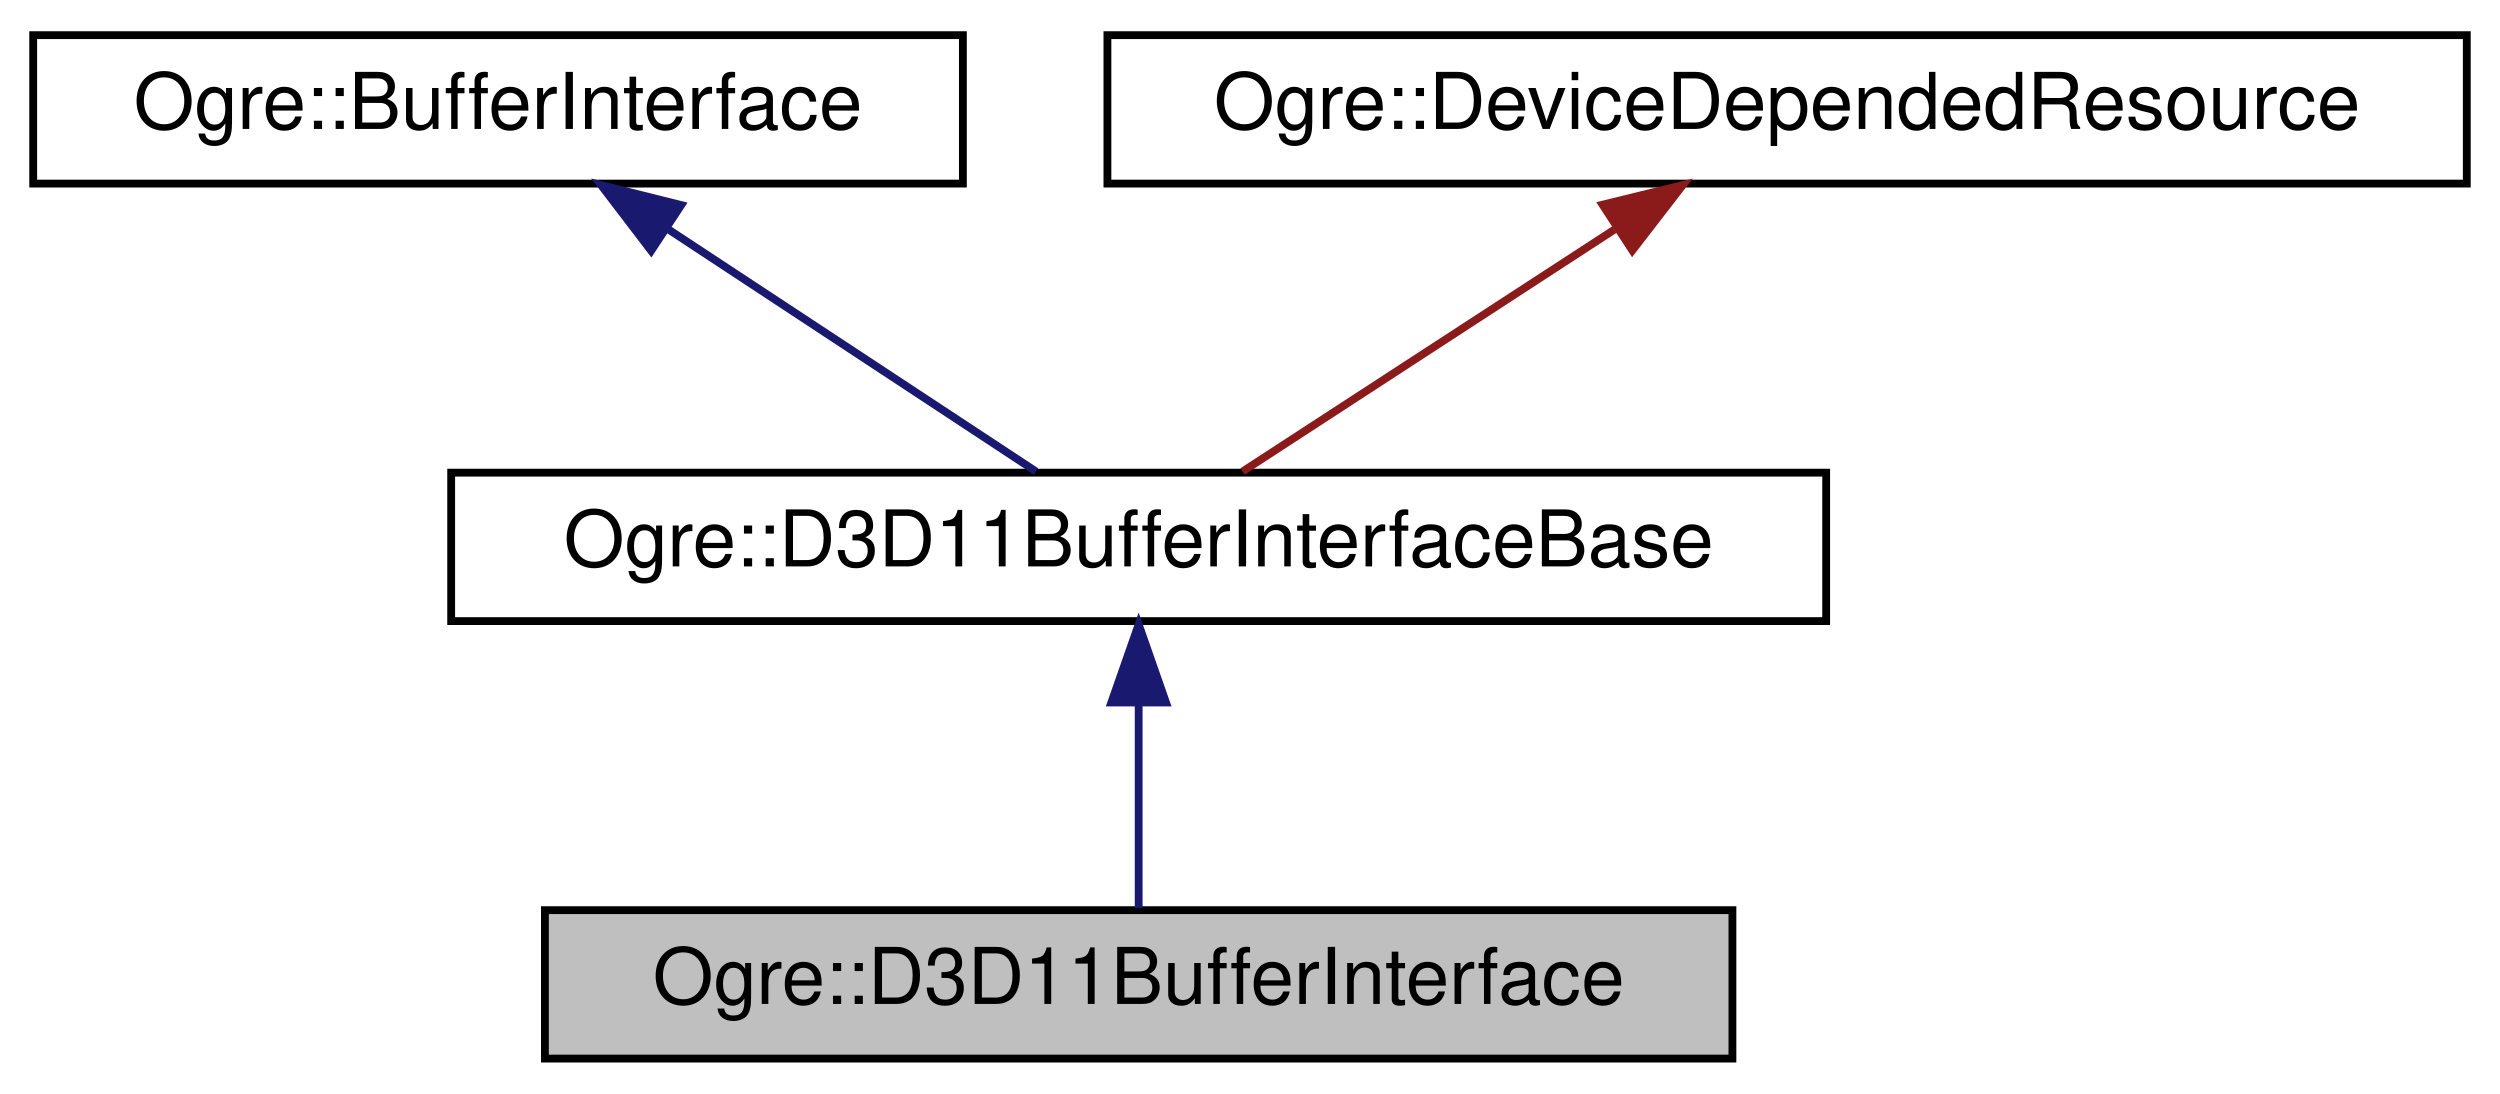
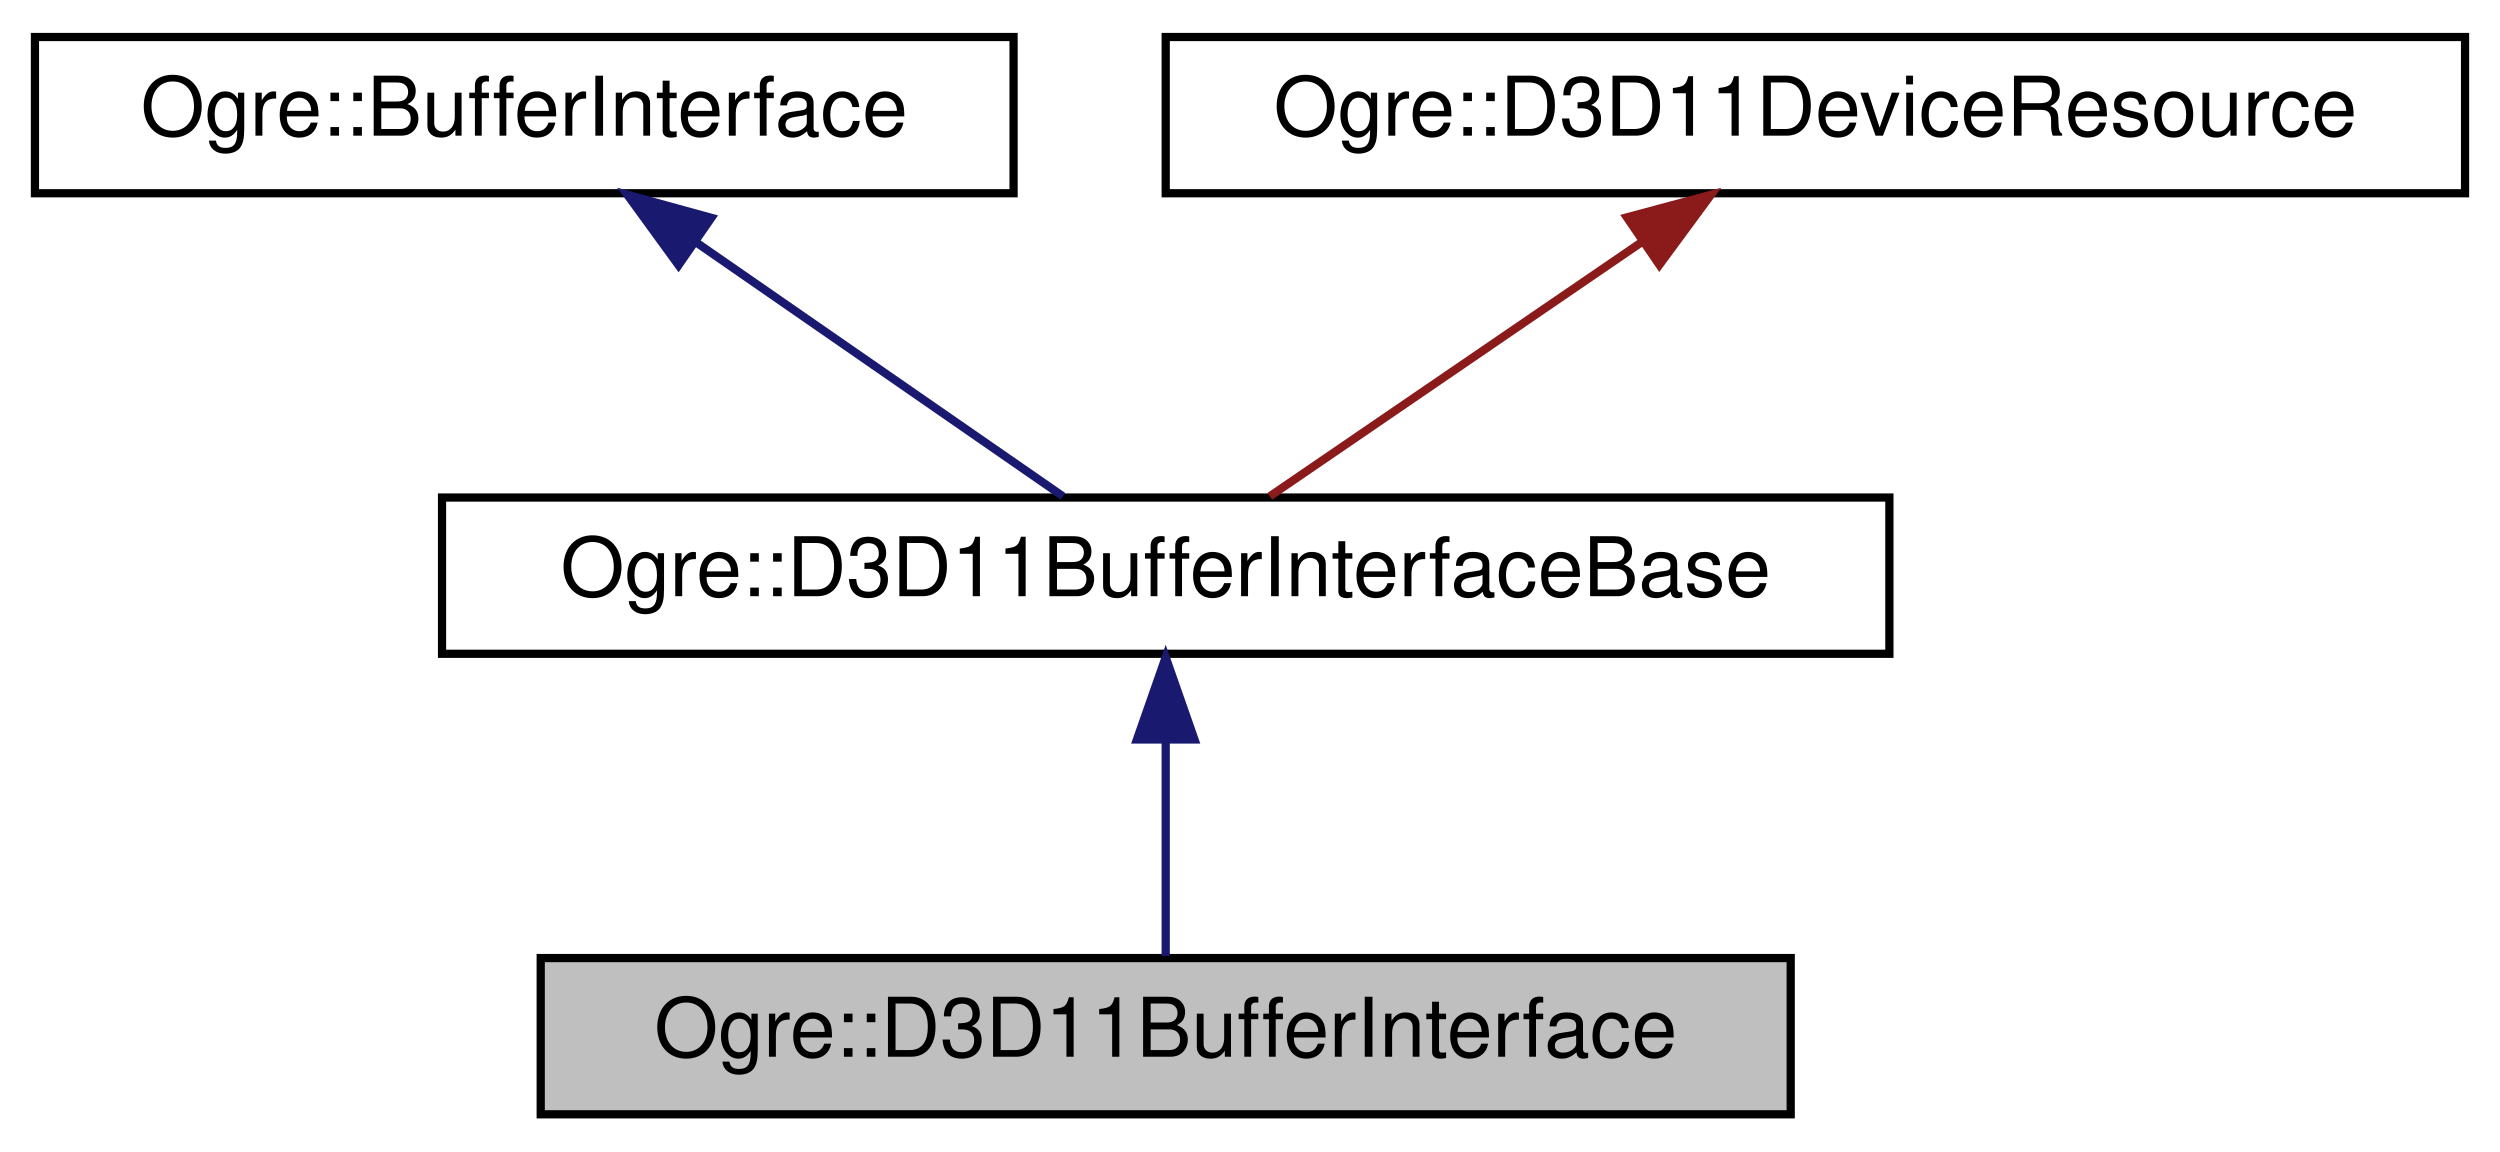
- <svg xmlns="http://www.w3.org/2000/svg" xmlns:xlink="http://www.w3.org/1999/xlink" width="320pt" height="140pt" viewBox="0.00 0.00 319.50 140.00">
+ <svg xmlns="http://www.w3.org/2000/svg" xmlns:xlink="http://www.w3.org/1999/xlink" width="304pt" height="140pt" viewBox="0.00 0.00 303.50 140.00">
  <g id="graph0" class="graph" transform="scale(1 1) rotate(0) translate(4 136)">
    <g id="node1" class="node">
      <g id="a_node1">
        <a xlink:title="For D3D11, most (if not all) buffers, can be treated with the same code.">
-           <polygon fill="#bfbfbf" stroke="black" points="65.5,-0.5 65.5,-19.5 217.5,-19.5 217.5,-0.5 65.5,-0.5" />
-           <text text-anchor="middle" x="141.5" y="-7.5" font-family="Helvetica,sans-Serif" font-size="10.00">Ogre::D3D11BufferInterface</text>
+           <polygon fill="#bfbfbf" stroke="black" points="61.5,-0.5 61.5,-19.5 213.5,-19.5 213.5,-0.5 61.5,-0.5" />
+           <text text-anchor="middle" x="137.5" y="-7.5" font-family="Helvetica,sans-Serif" font-size="10.00">Ogre::D3D11BufferInterface</text>
        </a>
      </g>
    </g>
    <g id="node2" class="node">
      <g id="a_node2">
        <a xlink:href="class_ogre_1_1_d3_d11_buffer_interface_base.html" target="_top" xlink:title="For D3D11, most (if not all) buffers, can be treated with the same code.">
-           <polygon fill="none" stroke="black" points="53.5,-56.5 53.5,-75.5 229.5,-75.5 229.5,-56.5 53.5,-56.5" />
-           <text text-anchor="middle" x="141.5" y="-63.5" font-family="Helvetica,sans-Serif" font-size="10.00">Ogre::D3D11BufferInterfaceBase</text>
+           <polygon fill="none" stroke="black" points="49.5,-56.5 49.5,-75.5 225.5,-75.5 225.5,-56.5 49.5,-56.5" />
+           <text text-anchor="middle" x="137.5" y="-63.5" font-family="Helvetica,sans-Serif" font-size="10.00">Ogre::D3D11BufferInterfaceBase</text>
        </a>
      </g>
    </g>
    <g id="edge1" class="edge">
-       <path fill="none" stroke="midnightblue" d="M141.5,-45.8C141.5,-36.91 141.5,-26.78 141.5,-19.75" />
-       <polygon fill="midnightblue" stroke="midnightblue" points="138,-46.08 141.5,-56.08 145,-46.08 138,-46.08" />
+       <path fill="none" stroke="midnightblue" d="M137.5,-45.8C137.5,-36.91 137.5,-26.78 137.5,-19.75" />
+       <polygon fill="midnightblue" stroke="midnightblue" points="134,-46.08 137.5,-56.08 141,-46.08 134,-46.08" />
    </g>
    <g id="node3" class="node">
      <g id="a_node3">
        <a xlink:href="class_ogre_1_1_buffer_interface.html" target="_top" xlink:title="Most (if not all) buffers, can be treated with the same code.">
          <polygon fill="none" stroke="black" points="0,-112.5 0,-131.5 119,-131.5 119,-112.5 0,-112.5" />
          <text text-anchor="middle" x="59.5" y="-119.5" font-family="Helvetica,sans-Serif" font-size="10.00">Ogre::BufferInterface</text>
        </a>
      </g>
    </g>
    <g id="edge2" class="edge">
-       <path fill="none" stroke="midnightblue" d="M81.33,-106.62C96.31,-96.76 115.7,-83.99 128.36,-75.65" />
-       <polygon fill="midnightblue" stroke="midnightblue" points="79.1,-103.9 72.67,-112.32 82.95,-109.75 79.1,-103.9" />
+       <path fill="none" stroke="midnightblue" d="M80.27,-106.62C94.52,-96.76 112.96,-83.99 125,-75.65" />
+       <polygon fill="midnightblue" stroke="midnightblue" points="78.26,-103.75 72.03,-112.32 82.25,-109.51 78.26,-103.75" />
    </g>
    <g id="node4" class="node">
      <g id="a_node4">
-         <a xlink:href="class_ogre_1_1_device_depended_resource.html" target="_top" xlink:title="Represents a GPU device depended resource.">
-           <polygon fill="none" stroke="black" points="137.5,-112.5 137.5,-131.5 311.5,-131.5 311.5,-112.5 137.5,-112.5" />
-           <text text-anchor="middle" x="224.5" y="-119.5" font-family="Helvetica,sans-Serif" font-size="10.00">Ogre::DeviceDependedResource</text>
+         <a xlink:href="class_ogre_1_1_d3_d11_device_resource.html" target="_top" xlink:title="Represents a Direct3D rendering resource.">
+           <polygon fill="none" stroke="black" points="137.5,-112.5 137.5,-131.5 295.5,-131.5 295.5,-112.5 137.5,-112.5" />
+           <text text-anchor="middle" x="216.5" y="-119.5" font-family="Helvetica,sans-Serif" font-size="10.00">Ogre::D3D11DeviceResource</text>
        </a>
      </g>
    </g>
    <g id="edge3" class="edge">
-       <path fill="none" stroke="#8b1a1a" d="M202.4,-106.62C187.24,-96.76 167.62,-83.99 154.8,-75.65" />
-       <polygon fill="#8b1a1a" stroke="#8b1a1a" points="200.87,-109.8 211.16,-112.32 204.69,-103.94 200.87,-109.8" />
+       <path fill="none" stroke="#8b1a1a" d="M195.47,-106.62C181.03,-96.76 162.36,-83.99 150.16,-75.65" />
+       <polygon fill="#8b1a1a" stroke="#8b1a1a" points="193.58,-109.57 203.81,-112.32 197.53,-103.79 193.58,-109.57" />
    </g>
  </g>
</svg>
